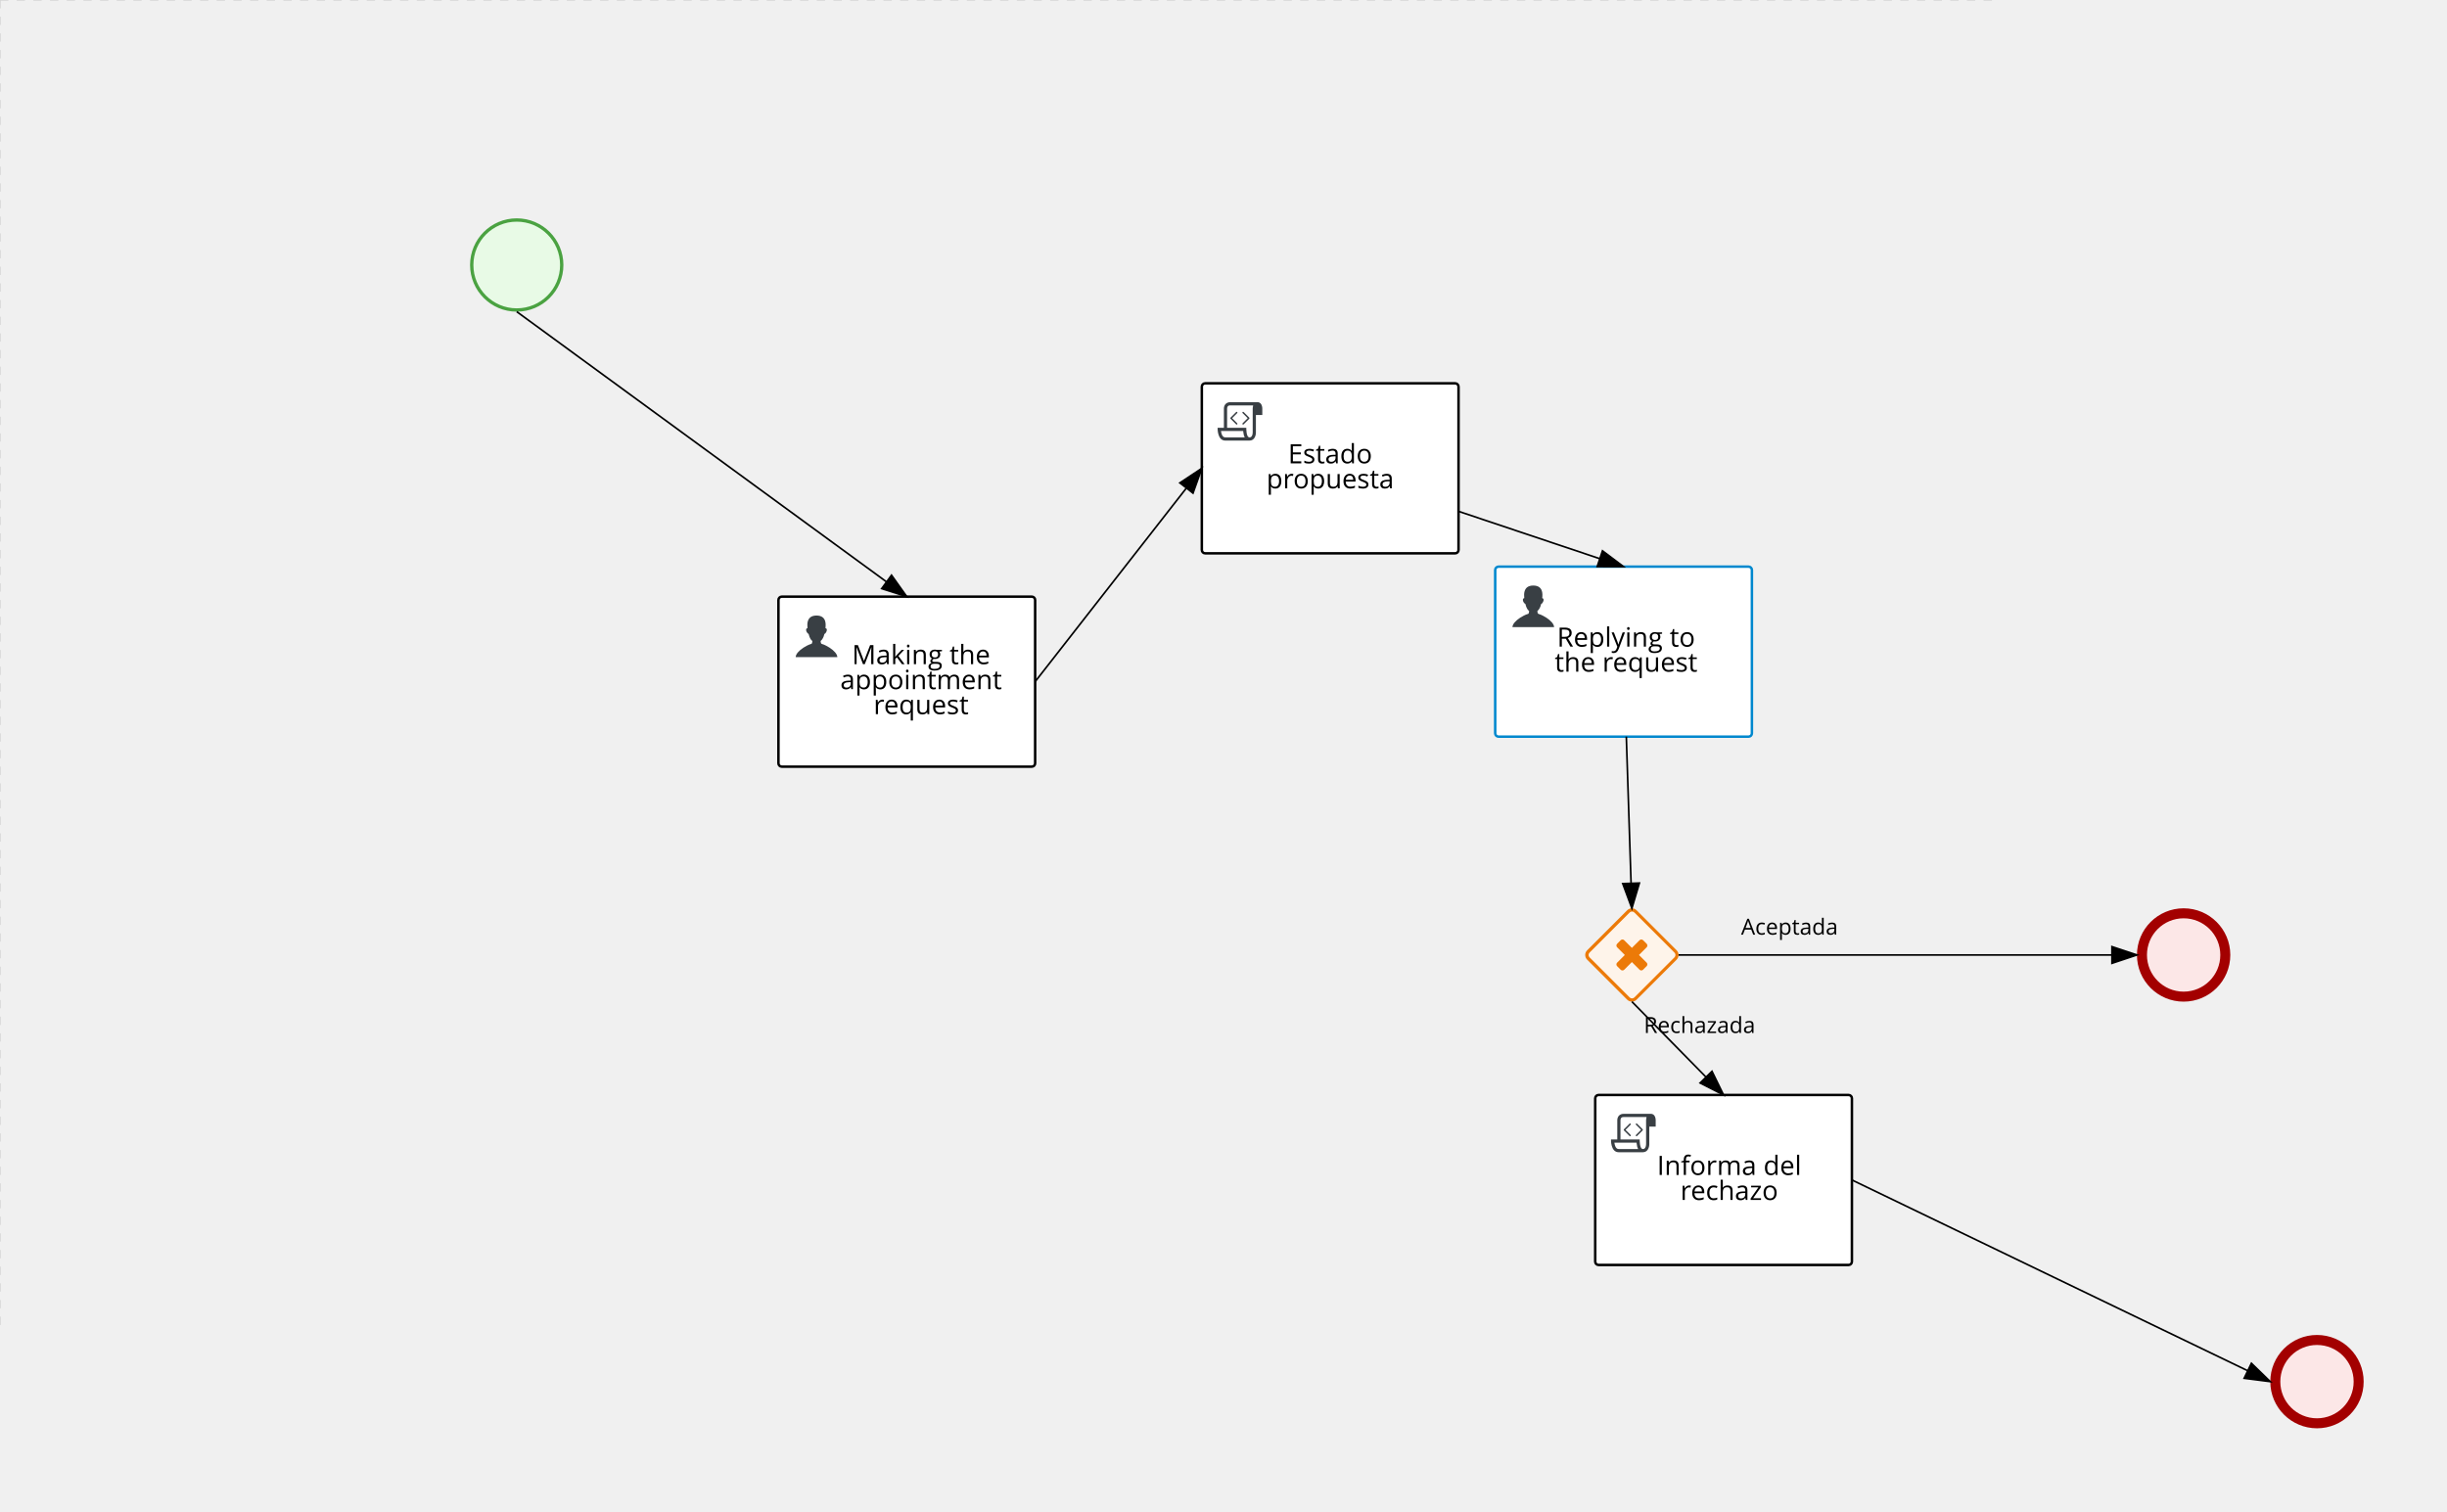
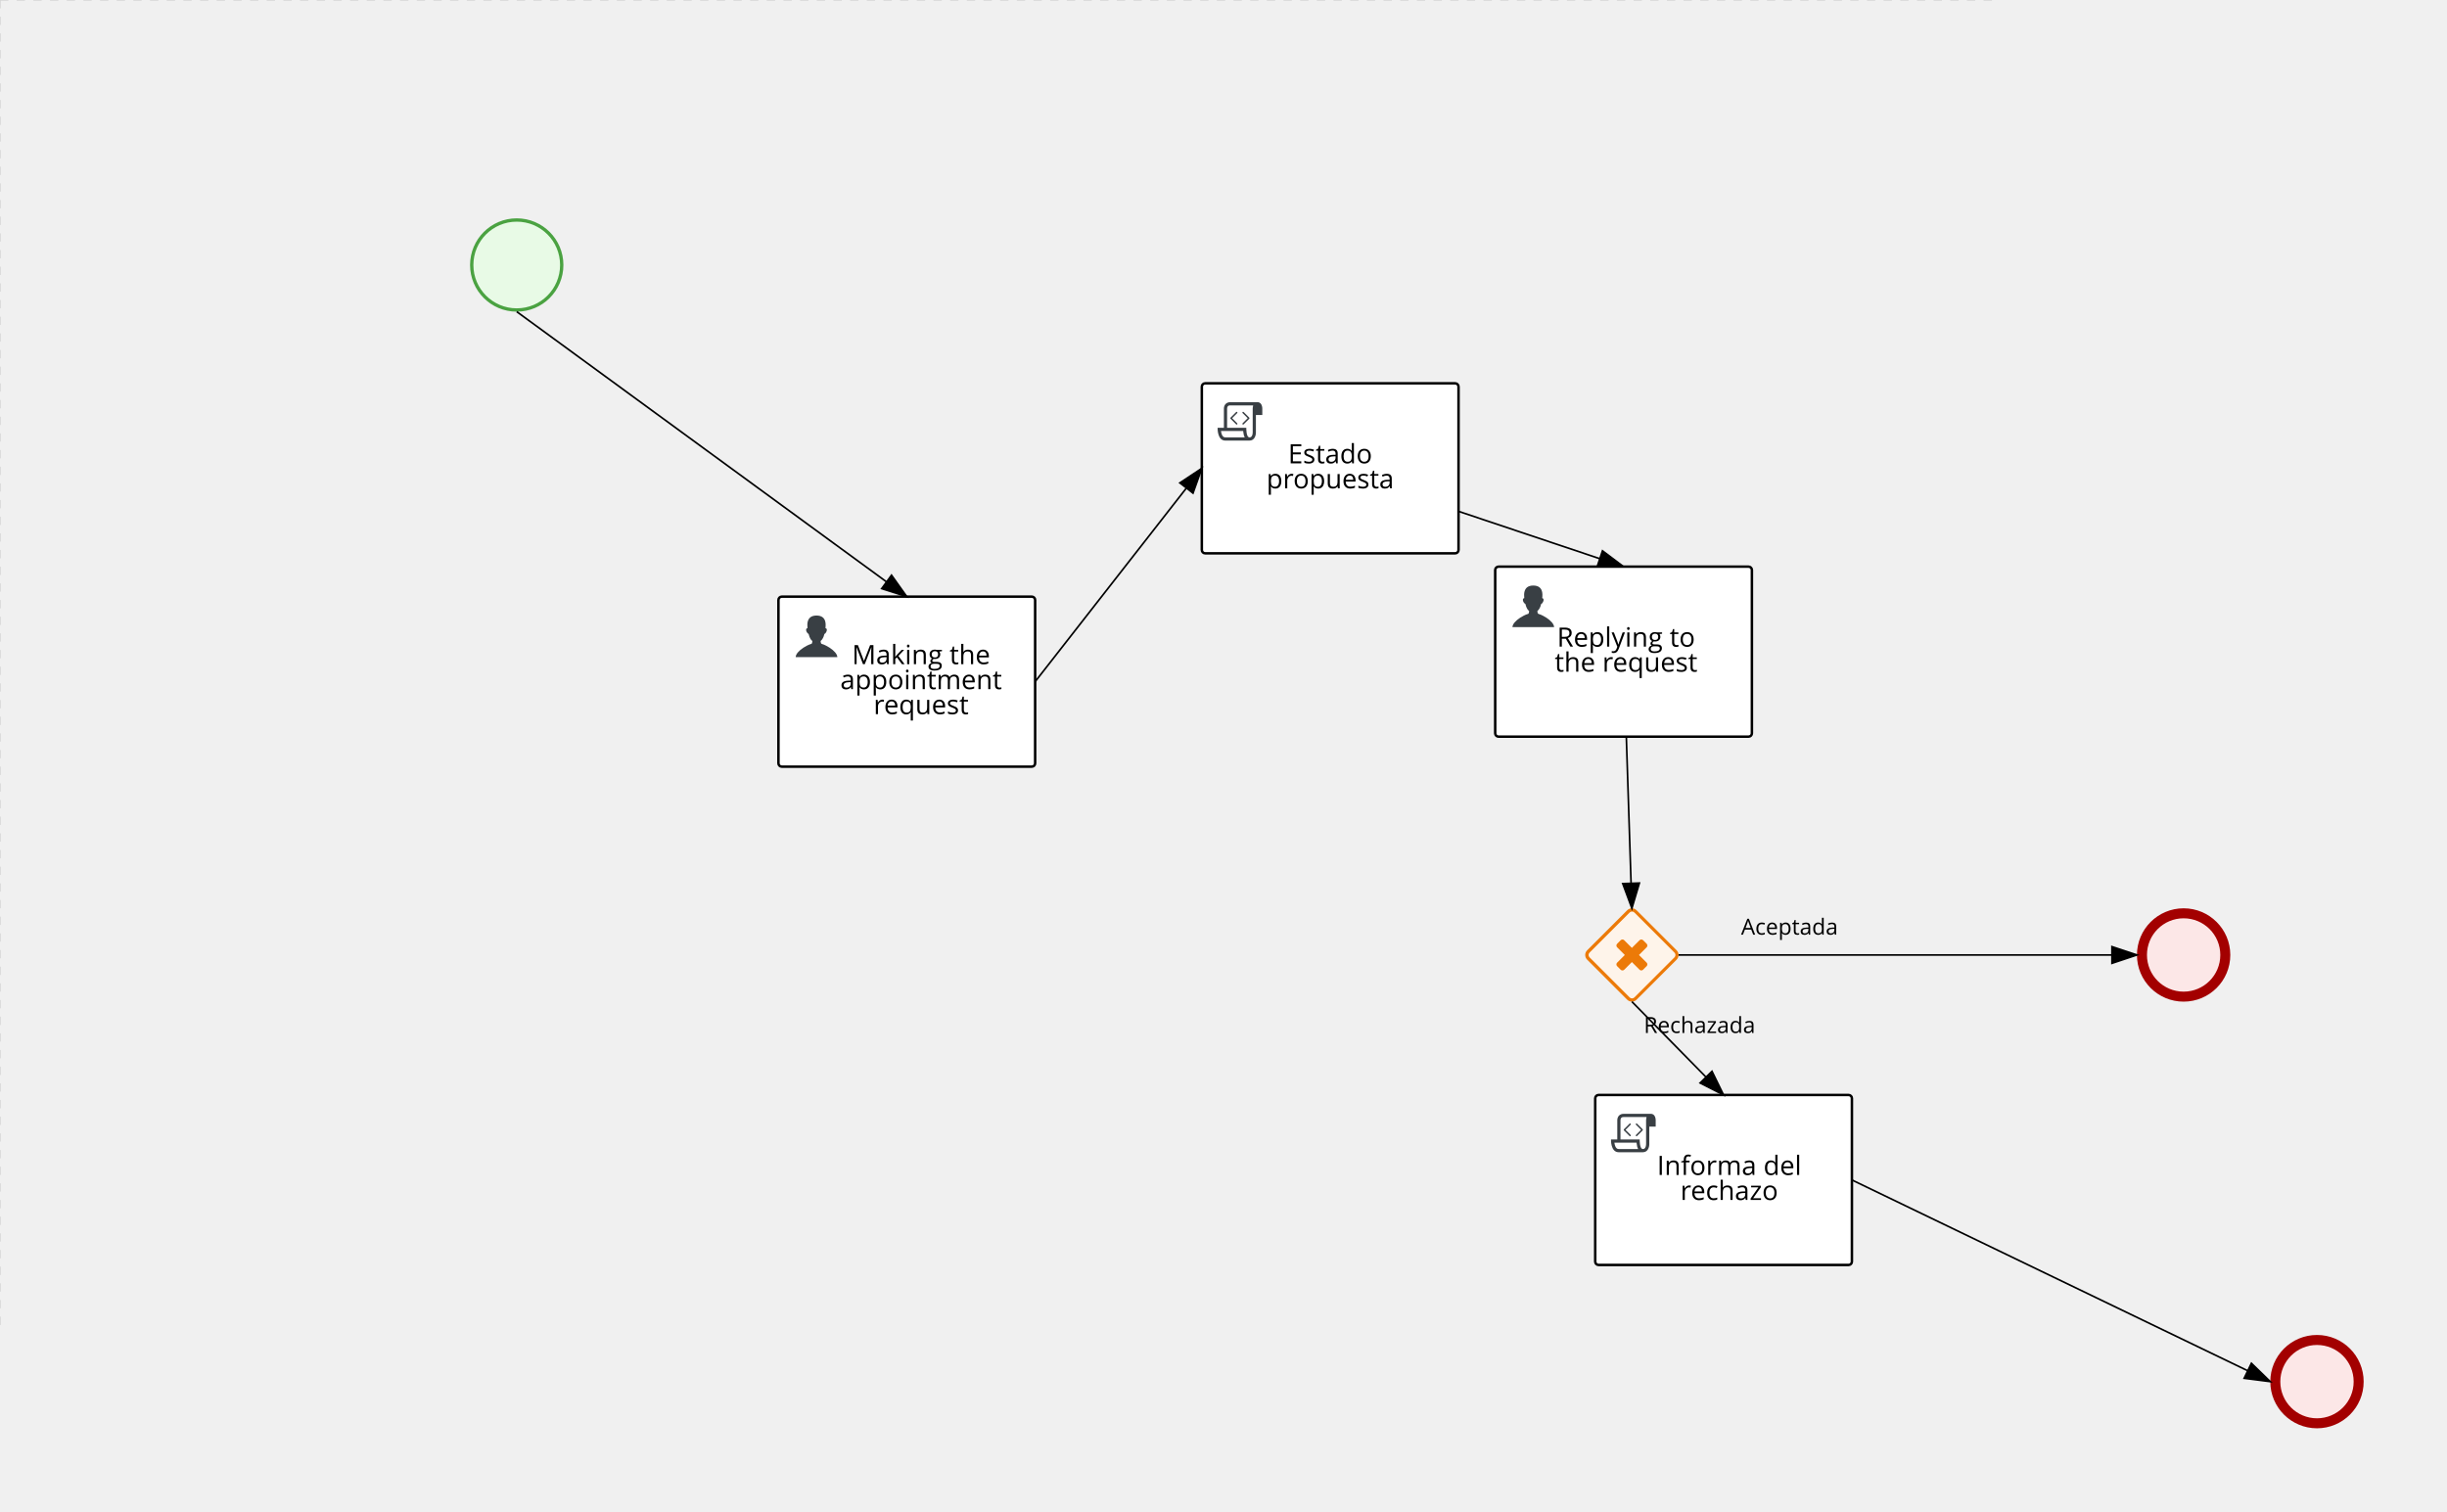
<svg xmlns="http://www.w3.org/2000/svg" version="1.1" width="1468" height="907" viewBox="0 0 1468 907">
  <defs />
  <g transform="matrix(1,0,0,1,0,0)">
    <g>
      <g>
        <g>
          <path fill="none" stroke="#d3d3d3" paint-order="fill stroke markers" d=" M 0 0 L 1200 0" stroke-miterlimit="10" stroke-opacity="0.8" stroke-dasharray="5" />
        </g>
        <g>
          <path fill="none" stroke="#d3d3d3" paint-order="fill stroke markers" d=" M 0 0 L 0 800" stroke-miterlimit="10" stroke-opacity="0.8" stroke-dasharray="5" />
        </g>
      </g>
      <g id="_A21F6E08-E199-4A8A-8AE8-55F35B5D1A63" bpmn2nodeid="_A21F6E08-E199-4A8A-8AE8-55F35B5D1A63" transform="matrix(1,0,0,1,1362,801)">
        <g>
          <path fill="none" stroke="none" />
        </g>
        <g transform="matrix(0.125,0,0,0.125,0,0)">
          <g transform="matrix(1,0,0,1,0,0)">
            <path fill="#fce7e7" stroke="none" id="_A21F6E08-E199-4A8A-8AE8-55F35B5D1A63?shapeType=BACKGROUND" paint-order="stroke fill markers" d=" M 0 0 M 444 224 C 444 263.9 434.2 300.8 414.4 334.5 C 394.7 368.2 368 394.9 334.4 414.5 C 300.8 434.1 263.9 444 224 444 C 184.1 444 147.2 434.2 113.5 414.4 C 79.8 394.7 53.1 368 33.5 334.4 C 13.9 300.8 4 263.9 4 224 C 4 184.1 13.8 147.2 33.6 113.5 C 53.4 79.8 80.1 53.1 113.6 33.5 C 147.1 13.9 184.1 4 224 4 C 263.9 4 300.8 13.8 334.5 33.6 C 368.2 53.4 394.9 80.1 414.5 113.6 C 434.1 147.1 444 184.1 444 224 Z" />
          </g>
          <g>
            <g transform="matrix(1,0,0,1,0,0)">
              <g transform="matrix(1,0,0,1,0,0)">
                <path fill="#a30000" stroke="none" id="_A21F6E08-E199-4A8A-8AE8-55F35B5D1A63?shapeType=BORDER&amp;renderType=FILL" paint-order="stroke fill markers" d=" M 0 0 M 224 0 C 100.3 0 0 100.3 0 224 C 0 347.7 100.3 448 224 448 C 347.7 448 448 347.7 448 224 C 448 100.3 347.7 0 224 0 Z M 0 0 M 224 400 C 126.8 400 48 321.2 48 224 C 48 126.8 126.8 48 224 48 C 321.2 48 400 126.8 400 224 C 400 321.2 321.2 400 224 400 Z" />
              </g>
            </g>
          </g>
        </g>
        <g transform="matrix(1,0,0,1,28,61)" />
      </g>
      <g id="_281B82A3-A38A-4913-8604-7D06A18196DE" bpmn2nodeid="_281B82A3-A38A-4913-8604-7D06A18196DE" transform="matrix(1,0,0,1,282,131)">
        <g>
          <path fill="none" stroke="none" />
        </g>
        <g transform="matrix(0.125,0,0,0.125,0,0)">
          <g transform="matrix(1,0,0,1,0,0)">
            <path fill="#e8fae6" stroke="none" id="_281B82A3-A38A-4913-8604-7D06A18196DE?shapeType=BACKGROUND" paint-order="stroke fill markers" d=" M 0 0 M 444 224 C 444 263.9 434.2 300.8 414.4 334.5 C 394.7 368.2 368 394.9 334.4 414.5 C 300.8 434.1 263.9 444 224 444 C 184.1 444 147.2 434.2 113.5 414.4 C 79.8 394.7 53.1 368 33.5 334.4 C 13.9 300.8 4 263.9 4 224 C 4 184.1 13.8 147.2 33.6 113.5 C 53.4 79.8 80.1 53.1 113.6 33.5 C 147.1 13.9 184.1 4 224 4 C 263.9 4 300.8 13.8 334.5 33.6 C 368.2 53.4 394.9 80.1 414.5 113.6 C 434.1 147.1 444 184.1 444 224 Z" />
          </g>
          <g>
            <g transform="matrix(1,0,0,1,0,0)">
              <g transform="matrix(1,0,0,1,0,0)">
                <path fill="#4aa241" stroke="none" id="_281B82A3-A38A-4913-8604-7D06A18196DE?shapeType=BORDER&amp;renderType=FILL" paint-order="stroke fill markers" d=" M 0 0 M 224 0 C 100.3 0 0 100.3 0 224 C 0 347.7 100.3 448 224 448 C 347.7 448 448 347.7 448 224 C 448 100.3 347.7 0 224 0 Z M 0 0 M 224 432 C 109.1 432 16 338.9 16 224 C 16 109.1 109.1 16 224 16 C 338.9 16 432 109.1 432 224 C 432 338.9 338.9 432 224 432 Z" />
              </g>
            </g>
          </g>
        </g>
        <g transform="matrix(1,0,0,1,28,61)" />
      </g>
      <g id="_78ABE1E8-BC97-410F-815B-384E759EACEE" bpmn2nodeid="_78ABE1E8-BC97-410F-815B-384E759EACEE" transform="matrix(1,0,0,1,957,657)">
        <g>
          <path fill="none" stroke="none" />
        </g>
        <g transform="matrix(1,0,0,1,0,0)">
          <path fill="#ffffff" stroke="none" id="_78ABE1E8-BC97-410F-815B-384E759EACEE?shapeType=BACKGROUND" paint-order="stroke fill markers" d=" M 2 0 L 152 0 L 152 0 A 2 2 0 0 1 154 2 L 154 100 L 154 100 A 2 2 0 0 1 152 102 L 2 102 L 2 102 A 2 2 0 0 1 0 100 L 0 2 L 0 2 A 2 2 0 0 1 2 0 Z" />
        </g>
        <g transform="matrix(1,0,0,1,0,0)">
          <path fill="none" stroke="#000000" id="_78ABE1E8-BC97-410F-815B-384E759EACEE?shapeType=BORDER&amp;renderType=STROKE" paint-order="fill stroke markers" d=" M 2 0 L 152 0 L 152 0 A 2 2 0 0 1 154 2 L 154 100 L 154 100 A 2 2 0 0 1 152 102 L 2 102 L 2 102 A 2 2 0 0 1 0 100 L 0 2 L 0 2 A 2 2 0 0 1 2 0 Z" stroke-miterlimit="10" stroke-width="1.5" stroke-dasharray="" />
        </g>
        <g>
          <g transform="matrix(0.06,0,0,0.06,9.4,9.4)">
            <g transform="matrix(1,0,0,1,0,0)">
              <path fill="#393f44" stroke="none" id="_78ABE1E8-BC97-410F-815B-384E759EACEE_task__sy0h__jMfG" paint-order="stroke fill markers" d=" M 0 0 M 197.3 130.2 C 194.4 127.3 189.6 127.3 186.7 130.2 L 130.2 186.7 C 127.3 189.6 127.3 194.4 130.2 197.3 L 186.7 253.8 C 188.1 255.3 190.1 256 192 256 C 193.9 256 195.9 255.3 197.3 253.7 C 200.2 250.8 200.2 246 197.3 243.1 L 146.2 192 L 197.3 140.8 C 200.2 137.9 200.2 133.1 197.3 130.2 Z" />
            </g>
            <g transform="matrix(1,0,0,1,0,0)">
              <path fill="#393f44" stroke="none" id="_78ABE1E8-BC97-410F-815B-384E759EACEE_task__sy0h__kiuk" paint-order="stroke fill markers" d=" M 0 0 M 261.3 130.2 C 258.4 127.3 253.6 127.3 250.7 130.2 C 247.8 133.1 247.8 137.9 250.7 140.8 L 301.8 191.9 L 250.7 243 C 247.8 245.9 247.8 250.7 250.7 253.6 C 252.1 255.3 254.1 256 256 256 C 257.9 256 259.9 255.3 261.3 253.8 L 317.8 197.3 C 320.7 194.4 320.7 189.6 317.8 186.7 L 261.3 130.2 Z" />
            </g>
            <g transform="matrix(1,0,0,1,0,0)">
              <path fill="#393f44" stroke="none" id="_78ABE1E8-BC97-410F-815B-384E759EACEE_task__sy0h__xq2e" paint-order="stroke fill markers" d=" M 0 0 M 400 32 C 400 32 152.8 32 128 32 C 62 32 64 96 64 96 L 64 288 L 1 288 C 1 288 -4 416 78 416 L 320 416 C 368 416 384 368 384 336 C 384 314.2 384 224.4 384 160 L 448 160 L 448 96 C 448 96 449 32 400 32 Z M 0 0 M 78 383.9 C 68.5 383.9 61.6 381.1 55.5 374.9 C 43.4 362.4 37.5 339.6 34.9 320 L 256.9 320 C 257.1 322.7 257.3 325.4 257.6 328.2 C 260 351.6 264.7 370.1 271.9 383.9 L 78 383.9 L 78 383.9 Z M 0 0 M 352 336 C 352 345.9 349.6 360.3 342.9 371 C 337.2 380.1 330.4 384 320 384 C 285 384 288 288 288 288 L 96 288 L 96 96 L 96 95.9 L 96 95.1 C 96 90.6 97.6 78.3 104.7 71.2 C 106.5 69.4 111.9 64 128 64 L 356.5 64 C 354.4 72.8 352.8 81.8 352.2 89.9 C 352.2 90.5 352.1 91.1 352.1 91.7 C 352.1 92 352.1 92.3 352.1 92.6 C 352 94.8 352 96 352 96 L 352 160 L 352 336 Z" />
            </g>
          </g>
        </g>
        <g transform="matrix(1,0,0,1,35,36)">
          <text fill="#000000" stroke="none" font-family="Open Sans" font-size="12pt" font-style="normal" font-weight="normal" text-decoration="normal" x="45.408" y="12" text-anchor="middle" dominant-baseline="alphabetic">Informa del </text>
          <text fill="#000000" stroke="none" font-family="Open Sans" font-size="12pt" font-style="normal" font-weight="normal" text-decoration="normal" x="45.408" y="27" text-anchor="middle" dominant-baseline="alphabetic">    rechazo    </text>
        </g>
      </g>
      <g id="_22DE93A3-115C-45EE-955B-46044AC717DB" bpmn2nodeid="_22DE93A3-115C-45EE-955B-46044AC717DB" transform="matrix(1,0,0,1,1282,545)">
        <g>
          <path fill="none" stroke="none" />
        </g>
        <g transform="matrix(0.125,0,0,0.125,0,0)">
          <g transform="matrix(1,0,0,1,0,0)">
            <path fill="#fce7e7" stroke="none" id="_22DE93A3-115C-45EE-955B-46044AC717DB?shapeType=BACKGROUND" paint-order="stroke fill markers" d=" M 0 0 M 444 224 C 444 263.9 434.2 300.8 414.4 334.5 C 394.7 368.2 368 394.9 334.4 414.5 C 300.8 434.1 263.9 444 224 444 C 184.1 444 147.2 434.2 113.5 414.4 C 79.8 394.7 53.1 368 33.5 334.4 C 13.9 300.8 4 263.9 4 224 C 4 184.1 13.8 147.2 33.6 113.5 C 53.4 79.8 80.1 53.1 113.6 33.5 C 147.1 13.9 184.1 4 224 4 C 263.9 4 300.8 13.8 334.5 33.6 C 368.2 53.4 394.9 80.1 414.5 113.6 C 434.1 147.1 444 184.1 444 224 Z" />
          </g>
          <g>
            <g transform="matrix(1,0,0,1,0,0)">
              <g transform="matrix(1,0,0,1,0,0)">
                <path fill="#a30000" stroke="none" id="_22DE93A3-115C-45EE-955B-46044AC717DB?shapeType=BORDER&amp;renderType=FILL" paint-order="stroke fill markers" d=" M 0 0 M 224 0 C 100.3 0 0 100.3 0 224 C 0 347.7 100.3 448 224 448 C 347.7 448 448 347.7 448 224 C 448 100.3 347.7 0 224 0 Z M 0 0 M 224 400 C 126.8 400 48 321.2 48 224 C 48 126.8 126.8 48 224 48 C 321.2 48 400 126.8 400 224 C 400 321.2 321.2 400 224 400 Z" />
              </g>
            </g>
          </g>
        </g>
        <g transform="matrix(1,0,0,1,28,61)" />
      </g>
      <g id="_44C17A64-D2BF-46A6-8AD4-587A98A0C904" bpmn2nodeid="_44C17A64-D2BF-46A6-8AD4-587A98A0C904" transform="matrix(1,0,0,1,897,340)">
        <g>
          <path fill="none" stroke="none" />
        </g>
        <g transform="matrix(1,0,0,1,0,0)">
          <path fill="#ffffff" stroke="none" id="_44C17A64-D2BF-46A6-8AD4-587A98A0C904?shapeType=BACKGROUND" paint-order="stroke fill markers" d=" M 2 0 L 152 0 L 152 0 A 2 2 0 0 1 154 2 L 154 100 L 154 100 A 2 2 0 0 1 152 102 L 2 102 L 2 102 A 2 2 0 0 1 0 100 L 0 2 L 0 2 A 2 2 0 0 1 2 0 Z" />
        </g>
        <g transform="matrix(1,0,0,1,0,0)">
-           <path fill="none" stroke="rgb(0,136,206)" id="_44C17A64-D2BF-46A6-8AD4-587A98A0C904?shapeType=BORDER&amp;renderType=STROKE" paint-order="fill stroke markers" d=" M 2 0 L 152 0 L 152 0 A 2 2 0 0 1 154 2 L 154 100 L 154 100 A 2 2 0 0 1 152 102 L 2 102 L 2 102 A 2 2 0 0 1 0 100 L 0 2 L 0 2 A 2 2 0 0 1 2 0 Z" stroke-miterlimit="10" stroke-width="1.5" stroke-dasharray="" />
+           <path fill="none" stroke="rgb(0,0,0)" id="_44C17A64-D2BF-46A6-8AD4-587A98A0C904?shapeType=BORDER&amp;renderType=STROKE" paint-order="fill stroke markers" d=" M 2 0 L 152 0 L 152 0 A 2 2 0 0 1 154 2 L 154 100 L 154 100 A 2 2 0 0 1 152 102 L 2 102 L 2 102 A 2 2 0 0 1 0 100 L 0 2 L 0 2 A 2 2 0 0 1 2 0 Z" stroke-miterlimit="10" stroke-width="1.5" stroke-dasharray="" />
        </g>
        <g>
          <g transform="matrix(0.06,0,0,0.06,9.4,9.4)">
            <g transform="matrix(1,0,0,1,0,0)">
              <path fill="#393f44" stroke="none" id="_44C17A64-D2BF-46A6-8AD4-587A98A0C904_task__8usk__PD6e" paint-order="stroke fill markers" d=" M 0 0 M 16 445.21 C 16 440.869 18.784 431.129 22.001 424.217 C 35.768 394.64 77.283 359.28 129 333.084 C 144.516 325.224 157.347 319.964 167.807 317.174 C 171.932 316.074 175.729 314.414 176.525 313.363 C 178.894 310.234 180.914 302.908 181.727 294.5 L 182.5 286.5 L 178.507 283.455 C 166.303 274.146 154.284 251.678 148.04 226.5 C 145.611 216.707 145.056 215.462 142.984 215.158 C 141.703 214.97 138.083 212.243 134.939 209.099 C 123.233 197.393 116.891 177.376 121.44 166.49 C 123.002 162.751 128.155 159.01 131.75 159.004 C 134.448 159 134.471 158.603 132.914 138.788 C 130.927 113.496 134.279 92.265 143.132 74.076 C 152.232 55.38 167.569 42.882 189.049 36.66 C 210.203 30.532 237.797 30.532 258.951 36.66 C 300.042 48.563 318.958 83.806 314.955 141 C 314.32 150.075 313.624 157.788 313.409 158.14 C 313.194 158.493 314.575 159.073 316.479 159.43 C 328.929 161.766 330.986 177.018 321.496 196.621 C 316.903 206.109 309.357 214.508 304.817 215.185 C 303.023 215.453 302.293 217.146 299.943 226.5 C 296.659 239.567 294.474 245.305 287.948 257.995 C 282.491 268.606 273.035 281.109 268.108 284.229 L 264.871 286.278 L 265.518 292.889 C 266.345 301.33 268.639 309.871 270.877 312.837 C 272.067 314.415 275.002 315.79 280.063 317.139 C 291.069 320.075 303.617 325.274 321 334.102 C 369.815 358.891 410.848 393.758 425.032 422.5 C 429.07 430.682 432 440.232 432 445.21 L 432 448 L 224 448 L 16 448 L 16 445.21 Z" />
            </g>
          </g>
        </g>
        <g transform="matrix(1,0,0,1,4.04,13.68)">
          <g transform="matrix(0.04,0,0,0.04,63.36,69.12)">
            <g transform="matrix(1,0,0,1,0,0)">
              <path fill="none" stroke="none" />
            </g>
            <g transform="matrix(1,0,0,1,0,0)">
              <path fill="none" stroke="none" />
            </g>
          </g>
        </g>
        <g transform="matrix(1,0,0,1,35,36)">
          <text fill="#000000" stroke="none" font-family="Open Sans" font-size="12pt" font-style="normal" font-weight="normal" text-decoration="normal" x="43.517" y="12" text-anchor="middle" dominant-baseline="alphabetic">Replying to </text>
          <text fill="#000000" stroke="none" font-family="Open Sans" font-size="12pt" font-style="normal" font-weight="normal" text-decoration="normal" x="43.517" y="27" text-anchor="middle" dominant-baseline="alphabetic">the request</text>
        </g>
      </g>
      <g id="_498C68AD-519D-4638-A19D-1B87CA6771FC" bpmn2nodeid="_498C68AD-519D-4638-A19D-1B87CA6771FC" transform="matrix(1,0,0,1,951,545)">
        <g>
          <path fill="none" stroke="none" />
        </g>
        <g transform="matrix(0.125,0,0,0.125,0,0)">
          <g transform="matrix(1,0,0,1,0,0)">
            <path fill="#fef4ea" stroke="none" id="_498C68AD-519D-4638-A19D-1B87CA6771FC?shapeType=BACKGROUND" paint-order="stroke fill markers" d=" M 0 0 M 224.4 4.3 C 216.4 4.3 208.4 7.3 202.3 13.4 L 13.5 202.2 C 1.3 214.4 1.3 234.2 13.5 246.4 L 202.2 435.1 C 208.3 441.2 216.4 444.2 224.3 444.2 C 232.2 444.2 240.3 441.2 246.4 435.1 L 435.1 246.4 C 447.3 234.2 447.3 214.4 435.1 202.2 L 246.5 13.4 C 240.4 7.3 232.4 4.3 224.4 4.3 L 224.4 4.3 Z" />
          </g>
          <g>
            <g transform="matrix(1,0,0,1,0,0)">
              <g transform="matrix(1,0,0,1,0,0)">
                <path fill="#ec7a08" stroke="none" id="_498C68AD-519D-4638-A19D-1B87CA6771FC?shapeType=BORDER&amp;renderType=FILL" paint-order="stroke fill markers" d=" M 0 0 M 20.8 212.7 L 213.3 20.2 C 219.6 13.9 229.7 13.9 235.9 20.2 L 428.4 212.7 C 434.7 219 434.7 229.1 428.4 235.3 L 235.9 427.8 C 229.6 434.1 219.5 434.1 213.3 427.8 L 20.8 235.3 C 14.5 229.1 14.5 218.9 20.8 212.7 L 20.8 212.7 Z M 0 0 M 0 224 C 0 232.1 3.1 240.3 9.3 246.5 L 201.5 438.7 C 213.9 451.1 234.1 451.1 246.5 438.7 L 438.7 246.5 C 444.9 240.3 448 232.1 448 224 C 448 215.9 444.9 207.7 438.7 201.5 L 246.5 9.3 C 234.1 -3.1 213.9 -3.1 201.5 9.3 L 9.3 201.5 C 3.1 207.7 0 215.9 0 224 L 0 224 Z" />
              </g>
            </g>
          </g>
          <g>
            <g transform="matrix(1,0,0,1,0,0)">
              <g transform="matrix(1,0,0,1,0,0)">
                <path fill="#ec7a08" stroke="none" id="_498C68AD-519D-4638-A19D-1B87CA6771FC_exclusive" paint-order="stroke fill markers" d=" M 0 0 M 298.2 269.2 C 298.2 272.6 297.1 275.3 294.7 277.7 L 277.7 294.7 C 275.3 297.1 272.6 298.2 269.2 298.2 C 265.8 298.2 263.1 297.1 260.7 294.7 L 224 258 L 187.2 294.8 C 184.8 297.2 182.1 298.3 178.7 298.3 C 175.3 298.3 172.6 297.2 170.2 294.8 L 153.2 277.8 C 150.8 275.4 149.7 272.7 149.7 269.3 C 149.7 265.9 150.8 263.2 153.2 260.8 L 190 224 L 153.2 187.2 C 150.8 184.8 149.7 182 149.7 178.7 C 149.7 175.3 150.8 172.5 153.2 170.2 L 170.2 153.2 C 172.6 150.8 175.3 149.7 178.7 149.7 C 182.1 149.7 184.8 150.8 187.2 153.2 L 224 190 L 260.8 153.2 C 263.2 150.8 265.9 149.7 269.3 149.7 C 272.7 149.7 275.4 150.8 277.8 153.2 L 294.8 170.2 C 297.2 172.5 298.3 175.3 298.3 178.7 C 298.3 182 297.2 184.8 294.8 187.2 L 258 224 L 294.8 260.8 C 297.1 263.1 298.2 265.9 298.2 269.2 Z" />
              </g>
            </g>
          </g>
        </g>
        <g transform="matrix(1,0,0,1,28,61)" />
      </g>
      <g id="_9918B064-8BA8-476F-A027-656DDC8FB925" bpmn2nodeid="_9918B064-8BA8-476F-A027-656DDC8FB925" transform="matrix(1,0,0,1,467,358)">
        <g>
          <path fill="none" stroke="none" />
        </g>
        <g transform="matrix(1,0,0,1,0,0)">
          <path fill="#ffffff" stroke="none" id="_9918B064-8BA8-476F-A027-656DDC8FB925?shapeType=BACKGROUND" paint-order="stroke fill markers" d=" M 2 0 L 152 0 L 152 0 A 2 2 0 0 1 154 2 L 154 100 L 154 100 A 2 2 0 0 1 152 102 L 2 102 L 2 102 A 2 2 0 0 1 0 100 L 0 2 L 0 2 A 2 2 0 0 1 2 0 Z" />
        </g>
        <g transform="matrix(1,0,0,1,0,0)">
          <path fill="none" stroke="#000000" id="_9918B064-8BA8-476F-A027-656DDC8FB925?shapeType=BORDER&amp;renderType=STROKE" paint-order="fill stroke markers" d=" M 2 0 L 152 0 L 152 0 A 2 2 0 0 1 154 2 L 154 100 L 154 100 A 2 2 0 0 1 152 102 L 2 102 L 2 102 A 2 2 0 0 1 0 100 L 0 2 L 0 2 A 2 2 0 0 1 2 0 Z" stroke-miterlimit="10" stroke-width="1.5" stroke-dasharray="" />
        </g>
        <g>
          <g transform="matrix(0.06,0,0,0.06,9.4,9.4)">
            <g transform="matrix(1,0,0,1,0,0)">
              <path fill="#393f44" stroke="none" id="_9918B064-8BA8-476F-A027-656DDC8FB925_task__8usk__PD6e" paint-order="stroke fill markers" d=" M 0 0 M 16 445.21 C 16 440.869 18.784 431.129 22.001 424.217 C 35.768 394.64 77.283 359.28 129 333.084 C 144.516 325.224 157.347 319.964 167.807 317.174 C 171.932 316.074 175.729 314.414 176.525 313.363 C 178.894 310.234 180.914 302.908 181.727 294.5 L 182.5 286.5 L 178.507 283.455 C 166.303 274.146 154.284 251.678 148.04 226.5 C 145.611 216.707 145.056 215.462 142.984 215.158 C 141.703 214.97 138.083 212.243 134.939 209.099 C 123.233 197.393 116.891 177.376 121.44 166.49 C 123.002 162.751 128.155 159.01 131.75 159.004 C 134.448 159 134.471 158.603 132.914 138.788 C 130.927 113.496 134.279 92.265 143.132 74.076 C 152.232 55.38 167.569 42.882 189.049 36.66 C 210.203 30.532 237.797 30.532 258.951 36.66 C 300.042 48.563 318.958 83.806 314.955 141 C 314.32 150.075 313.624 157.788 313.409 158.14 C 313.194 158.493 314.575 159.073 316.479 159.43 C 328.929 161.766 330.986 177.018 321.496 196.621 C 316.903 206.109 309.357 214.508 304.817 215.185 C 303.023 215.453 302.293 217.146 299.943 226.5 C 296.659 239.567 294.474 245.305 287.948 257.995 C 282.491 268.606 273.035 281.109 268.108 284.229 L 264.871 286.278 L 265.518 292.889 C 266.345 301.33 268.639 309.871 270.877 312.837 C 272.067 314.415 275.002 315.79 280.063 317.139 C 291.069 320.075 303.617 325.274 321 334.102 C 369.815 358.891 410.848 393.758 425.032 422.5 C 429.07 430.682 432 440.232 432 445.21 L 432 448 L 224 448 L 16 448 L 16 445.21 Z" />
            </g>
          </g>
        </g>
        <g transform="matrix(1,0,0,1,4.04,13.68)">
          <g transform="matrix(0.04,0,0,0.04,63.36,69.12)">
            <g transform="matrix(1,0,0,1,0,0)">
              <path fill="none" stroke="none" />
            </g>
            <g transform="matrix(1,0,0,1,0,0)">
              <path fill="none" stroke="none" />
            </g>
          </g>
        </g>
        <g transform="matrix(1,0,0,1,35,28.5)">
          <text fill="#000000" stroke="none" font-family="Open Sans" font-size="12pt" font-style="normal" font-weight="normal" text-decoration="normal" x="50.583" y="12" text-anchor="middle" dominant-baseline="alphabetic"> Making the   </text>
          <text fill="#000000" stroke="none" font-family="Open Sans" font-size="12pt" font-style="normal" font-weight="normal" text-decoration="normal" x="50.583" y="27" text-anchor="middle" dominant-baseline="alphabetic">appointment </text>
          <text fill="#000000" stroke="none" font-family="Open Sans" font-size="12pt" font-style="normal" font-weight="normal" text-decoration="normal" x="50.583" y="42" text-anchor="middle" dominant-baseline="alphabetic">     request      </text>
        </g>
      </g>
      <g id="_7BCFC2A9-1A54-43FA-8397-656894738DE8" bpmn2nodeid="_7BCFC2A9-1A54-43FA-8397-656894738DE8" transform="matrix(1,0,0,1,721,230)">
        <g>
          <path fill="none" stroke="none" />
        </g>
        <g transform="matrix(1,0,0,1,0,0)">
          <path fill="#ffffff" stroke="none" id="_7BCFC2A9-1A54-43FA-8397-656894738DE8?shapeType=BACKGROUND" paint-order="stroke fill markers" d=" M 2 0 L 152 0 L 152 0 A 2 2 0 0 1 154 2 L 154 100 L 154 100 A 2 2 0 0 1 152 102 L 2 102 L 2 102 A 2 2 0 0 1 0 100 L 0 2 L 0 2 A 2 2 0 0 1 2 0 Z" />
        </g>
        <g transform="matrix(1,0,0,1,0,0)">
          <path fill="none" stroke="#000000" id="_7BCFC2A9-1A54-43FA-8397-656894738DE8?shapeType=BORDER&amp;renderType=STROKE" paint-order="fill stroke markers" d=" M 2 0 L 152 0 L 152 0 A 2 2 0 0 1 154 2 L 154 100 L 154 100 A 2 2 0 0 1 152 102 L 2 102 L 2 102 A 2 2 0 0 1 0 100 L 0 2 L 0 2 A 2 2 0 0 1 2 0 Z" stroke-miterlimit="10" stroke-width="1.5" stroke-dasharray="" />
        </g>
        <g>
          <g transform="matrix(0.06,0,0,0.06,9.4,9.4)">
            <g transform="matrix(1,0,0,1,0,0)">
              <path fill="#393f44" stroke="none" id="_7BCFC2A9-1A54-43FA-8397-656894738DE8_task__sy0h__jMfG" paint-order="stroke fill markers" d=" M 0 0 M 197.3 130.2 C 194.4 127.3 189.6 127.3 186.7 130.2 L 130.2 186.7 C 127.3 189.6 127.3 194.4 130.2 197.3 L 186.7 253.8 C 188.1 255.3 190.1 256 192 256 C 193.9 256 195.9 255.3 197.3 253.7 C 200.2 250.8 200.2 246 197.3 243.1 L 146.2 192 L 197.3 140.8 C 200.2 137.9 200.2 133.1 197.3 130.2 Z" />
            </g>
            <g transform="matrix(1,0,0,1,0,0)">
              <path fill="#393f44" stroke="none" id="_7BCFC2A9-1A54-43FA-8397-656894738DE8_task__sy0h__kiuk" paint-order="stroke fill markers" d=" M 0 0 M 261.3 130.2 C 258.4 127.3 253.6 127.3 250.7 130.2 C 247.8 133.1 247.8 137.9 250.7 140.8 L 301.8 191.9 L 250.7 243 C 247.8 245.9 247.8 250.7 250.7 253.6 C 252.1 255.3 254.1 256 256 256 C 257.9 256 259.9 255.3 261.3 253.8 L 317.8 197.3 C 320.7 194.4 320.7 189.6 317.8 186.7 L 261.3 130.2 Z" />
            </g>
            <g transform="matrix(1,0,0,1,0,0)">
              <path fill="#393f44" stroke="none" id="_7BCFC2A9-1A54-43FA-8397-656894738DE8_task__sy0h__xq2e" paint-order="stroke fill markers" d=" M 0 0 M 400 32 C 400 32 152.8 32 128 32 C 62 32 64 96 64 96 L 64 288 L 1 288 C 1 288 -4 416 78 416 L 320 416 C 368 416 384 368 384 336 C 384 314.2 384 224.4 384 160 L 448 160 L 448 96 C 448 96 449 32 400 32 Z M 0 0 M 78 383.9 C 68.5 383.9 61.6 381.1 55.5 374.9 C 43.4 362.4 37.5 339.6 34.9 320 L 256.9 320 C 257.1 322.7 257.3 325.4 257.6 328.2 C 260 351.6 264.7 370.1 271.9 383.9 L 78 383.9 L 78 383.9 Z M 0 0 M 352 336 C 352 345.9 349.6 360.3 342.9 371 C 337.2 380.1 330.4 384 320 384 C 285 384 288 288 288 288 L 96 288 L 96 96 L 96 95.9 L 96 95.1 C 96 90.6 97.6 78.3 104.7 71.2 C 106.5 69.4 111.9 64 128 64 L 356.5 64 C 354.4 72.8 352.8 81.8 352.2 89.9 C 352.2 90.5 352.1 91.1 352.1 91.7 C 352.1 92 352.1 92.3 352.1 92.6 C 352 94.8 352 96 352 96 L 352 160 L 352 336 Z" />
            </g>
          </g>
        </g>
        <g transform="matrix(1,0,0,1,38.76667,36)">
          <text fill="#000000" stroke="none" font-family="Open Sans" font-size="12pt" font-style="normal" font-weight="normal" text-decoration="normal" x="38.233" y="12" text-anchor="middle" dominant-baseline="alphabetic">  Estado    </text>
          <text fill="#000000" stroke="none" font-family="Open Sans" font-size="12pt" font-style="normal" font-weight="normal" text-decoration="normal" x="38.233" y="27" text-anchor="middle" dominant-baseline="alphabetic">propuesta</text>
        </g>
      </g>
      <g id="_759C481A-3B68-4253-96AD-3B109FB42F7D" bpmn2nodeid="_759C481A-3B68-4253-96AD-3B109FB42F7D">
        <g>
          <path fill="none" stroke="#000000" paint-order="fill stroke markers" d=" M 310 187 L 531.889 349.15" stroke-miterlimit="10" stroke-dasharray="" />
        </g>
        <g transform="matrix(1,0,0,1,310,187)" />
        <g transform="matrix(-0.5900166,0.8073911,-0.8073911,-0.5900166,546.9501,353.963)">
          <path fill="#000000" stroke="#000000" paint-order="fill stroke markers" d=" M 10 15 L 0 15 L 5 0 Z" stroke-miterlimit="10" stroke-dasharray="" />
        </g>
        <g transform="matrix(1,0,0,1,352.1611,264.4261)" />
      </g>
      <g id="_2766CB00-2A75-4E5C-B370-320038DD7C60" bpmn2nodeid="_2766CB00-2A75-4E5C-B370-320038DD7C60">
        <g>
          <path fill="none" stroke="#000000" paint-order="fill stroke markers" d=" M 621 409 L 711.765 292.82" stroke-miterlimit="10" stroke-dasharray="" />
        </g>
        <g transform="matrix(1,0,0,1,621,409)" />
        <g transform="matrix(0.7880244,0.615644,-0.615644,0.7880244,717.0599,277.9218)">
          <path fill="#000000" stroke="#000000" paint-order="fill stroke markers" d=" M 10 15 L 0 15 L 5 0 Z" stroke-miterlimit="10" stroke-dasharray="" />
        </g>
        <g transform="matrix(1,0,0,1,628.8802,338.8436)" />
      </g>
      <g id="_8E54168A-ADB4-4689-8588-C619BB331FB1" bpmn2nodeid="_8E54168A-ADB4-4689-8588-C619BB331FB1">
        <g>
          <path fill="none" stroke="#000000" paint-order="fill stroke markers" d=" M 875 306.812 L 959.778 335.232" stroke-miterlimit="10" stroke-dasharray="" />
        </g>
        <g transform="matrix(1,0,0,1,875,306.8125)" />
        <g transform="matrix(-0.3178435,0.9481432,-0.9481432,-0.3178435,975.5892,335.2593)">
          <path fill="#000000" stroke="#000000" paint-order="fill stroke markers" d=" M 10 15 L 0 15 L 5 0 Z" stroke-miterlimit="10" stroke-dasharray="" />
        </g>
        <g transform="matrix(1,0,0,1,878.1784,313.9248)" />
      </g>
      <g id="_7BC58B9B-B919-405C-B5CE-032796BAAA68" bpmn2nodeid="_7BC58B9B-B919-405C-B5CE-032796BAAA68">
        <g>
          <path fill="none" stroke="#000000" paint-order="fill stroke markers" d=" M 975.656 442 L 978.513 530.008" stroke-miterlimit="10" stroke-dasharray="" />
        </g>
        <g transform="matrix(1,0,0,1,975.6558,442)" />
        <g transform="matrix(-0.9994733,0.03245043,-0.03245043,-0.9994733,983.9974,544.8377)">
          <path fill="#000000" stroke="#000000" paint-order="fill stroke markers" d=" M 10 15 L 0 15 L 5 0 Z" stroke-miterlimit="10" stroke-dasharray="" />
        </g>
        <g transform="matrix(1,0,0,1,985.6506,493.1755)" />
      </g>
      <g id="_3753AB47-62DB-4968-9F9E-AA5AE3E5C12E" bpmn2nodeid="_3753AB47-62DB-4968-9F9E-AA5AE3E5C12E">
        <g>
          <path fill="none" stroke="#000000" paint-order="fill stroke markers" d=" M 979 601 L 1023.489 646.298" stroke-miterlimit="10" stroke-dasharray="" />
        </g>
        <g transform="matrix(1,0,0,1,979,601)" />
        <g transform="matrix(-0.7134482,0.700708,-0.700708,-0.7134482,1037.567,653.4965)">
          <path fill="#000000" stroke="#000000" paint-order="fill stroke markers" d=" M 10 15 L 0 15 L 5 0 Z" stroke-miterlimit="10" stroke-dasharray="" />
        </g>
        <g transform="matrix(1,0,0,1,986.1345,610.9929)">
          <text fill="#000000" stroke="none" font-family="Open Sans" font-size="10pt" font-style="normal" font-weight="normal" text-decoration="normal" x="0" y="8.8" text-anchor="start" dominant-baseline="alphabetic">Rechazada   </text>
        </g>
      </g>
      <g id="_93DE6D82-F959-4CB7-8F07-93E4C5192DD6" bpmn2nodeid="_93DE6D82-F959-4CB7-8F07-93E4C5192DD6">
        <g>
          <path fill="none" stroke="#000000" paint-order="fill stroke markers" d=" M 1111 708 L 1348.488 822.486" stroke-miterlimit="10" stroke-dasharray="" />
        </g>
        <g transform="matrix(1,0,0,1,1111,708)" />
        <g transform="matrix(-0.4342472,0.9007938,-0.9007938,-0.4342472,1364.171,824.496)">
          <path fill="#000000" stroke="#000000" paint-order="fill stroke markers" d=" M 10 15 L 0 15 L 5 0 Z" stroke-miterlimit="10" stroke-dasharray="" />
        </g>
        <g transform="matrix(1,0,0,1,1150.763,759.4921)" />
      </g>
      <g id="_8E0A3A3E-70C0-494D-B4A0-2E43B278EB4A" bpmn2nodeid="_8E0A3A3E-70C0-494D-B4A0-2E43B278EB4A">
        <g>
          <path fill="none" stroke="#000000" paint-order="fill stroke markers" d=" M 1007 573 L 1267 573" stroke-miterlimit="10" stroke-dasharray="" />
        </g>
        <g transform="matrix(1,0,0,1,1007,573)" />
        <g transform="matrix(6.123233995736766e-17,1,-1,6.123233995736766e-17,1282,568)">
          <path fill="#000000" stroke="#000000" paint-order="fill stroke markers" d=" M 10 15 L 0 15 L 5 0 Z" stroke-miterlimit="10" stroke-dasharray="" />
        </g>
        <g transform="matrix(1,0,0,1,1044.5,552)">
          <text fill="#000000" stroke="none" font-family="Open Sans" font-size="10pt" font-style="normal" font-weight="normal" text-decoration="normal" x="0" y="8.8" text-anchor="start" dominant-baseline="alphabetic">Aceptada                                         </text>
        </g>
      </g>
      <g transform="matrix(1,0,0,1,1362,801)" />
      <g transform="matrix(1,0,0,1,282,131)" />
      <g transform="matrix(1,0,0,1,957,657)" />
      <g transform="matrix(1,0,0,1,1282,545)" />
      <g transform="matrix(1,0,0,1,951,545)" />
      <g transform="matrix(1,0,0,1,467,358)" />
      <g transform="matrix(1,0,0,1,721,230)" />
      <g transform="matrix(1,0,0,1,897,340)" />
    </g>
  </g>
</svg>
